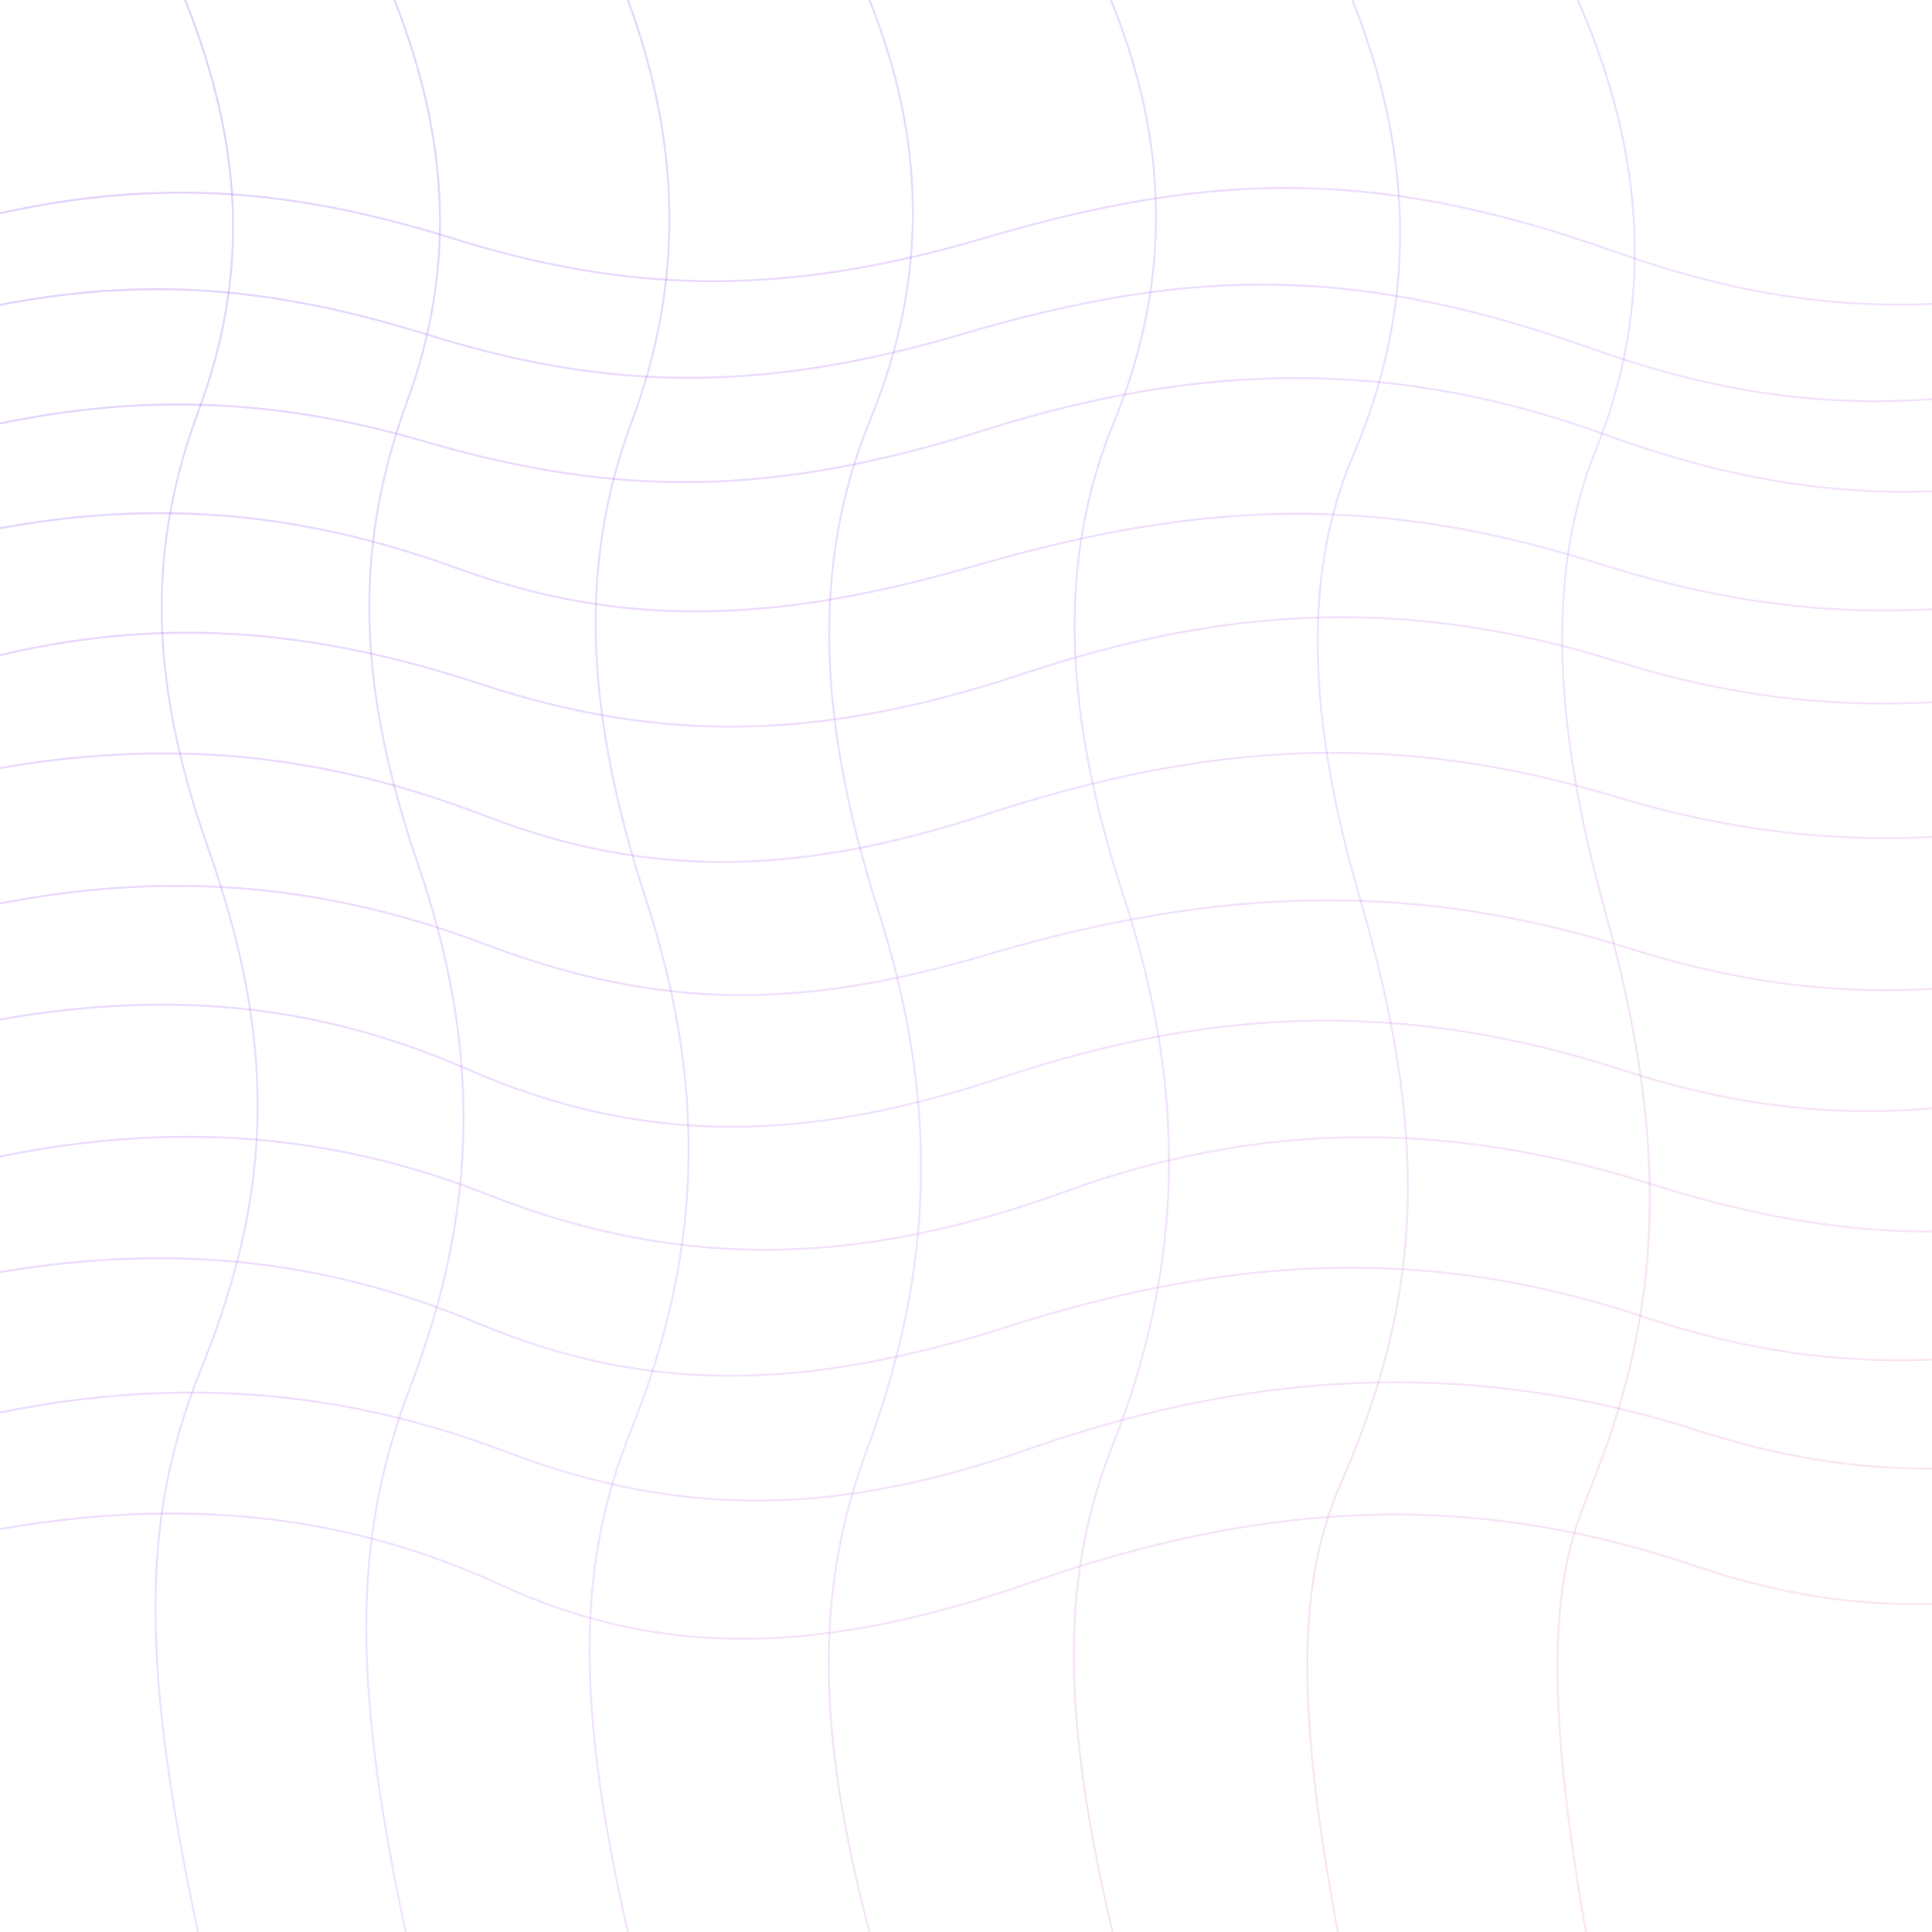
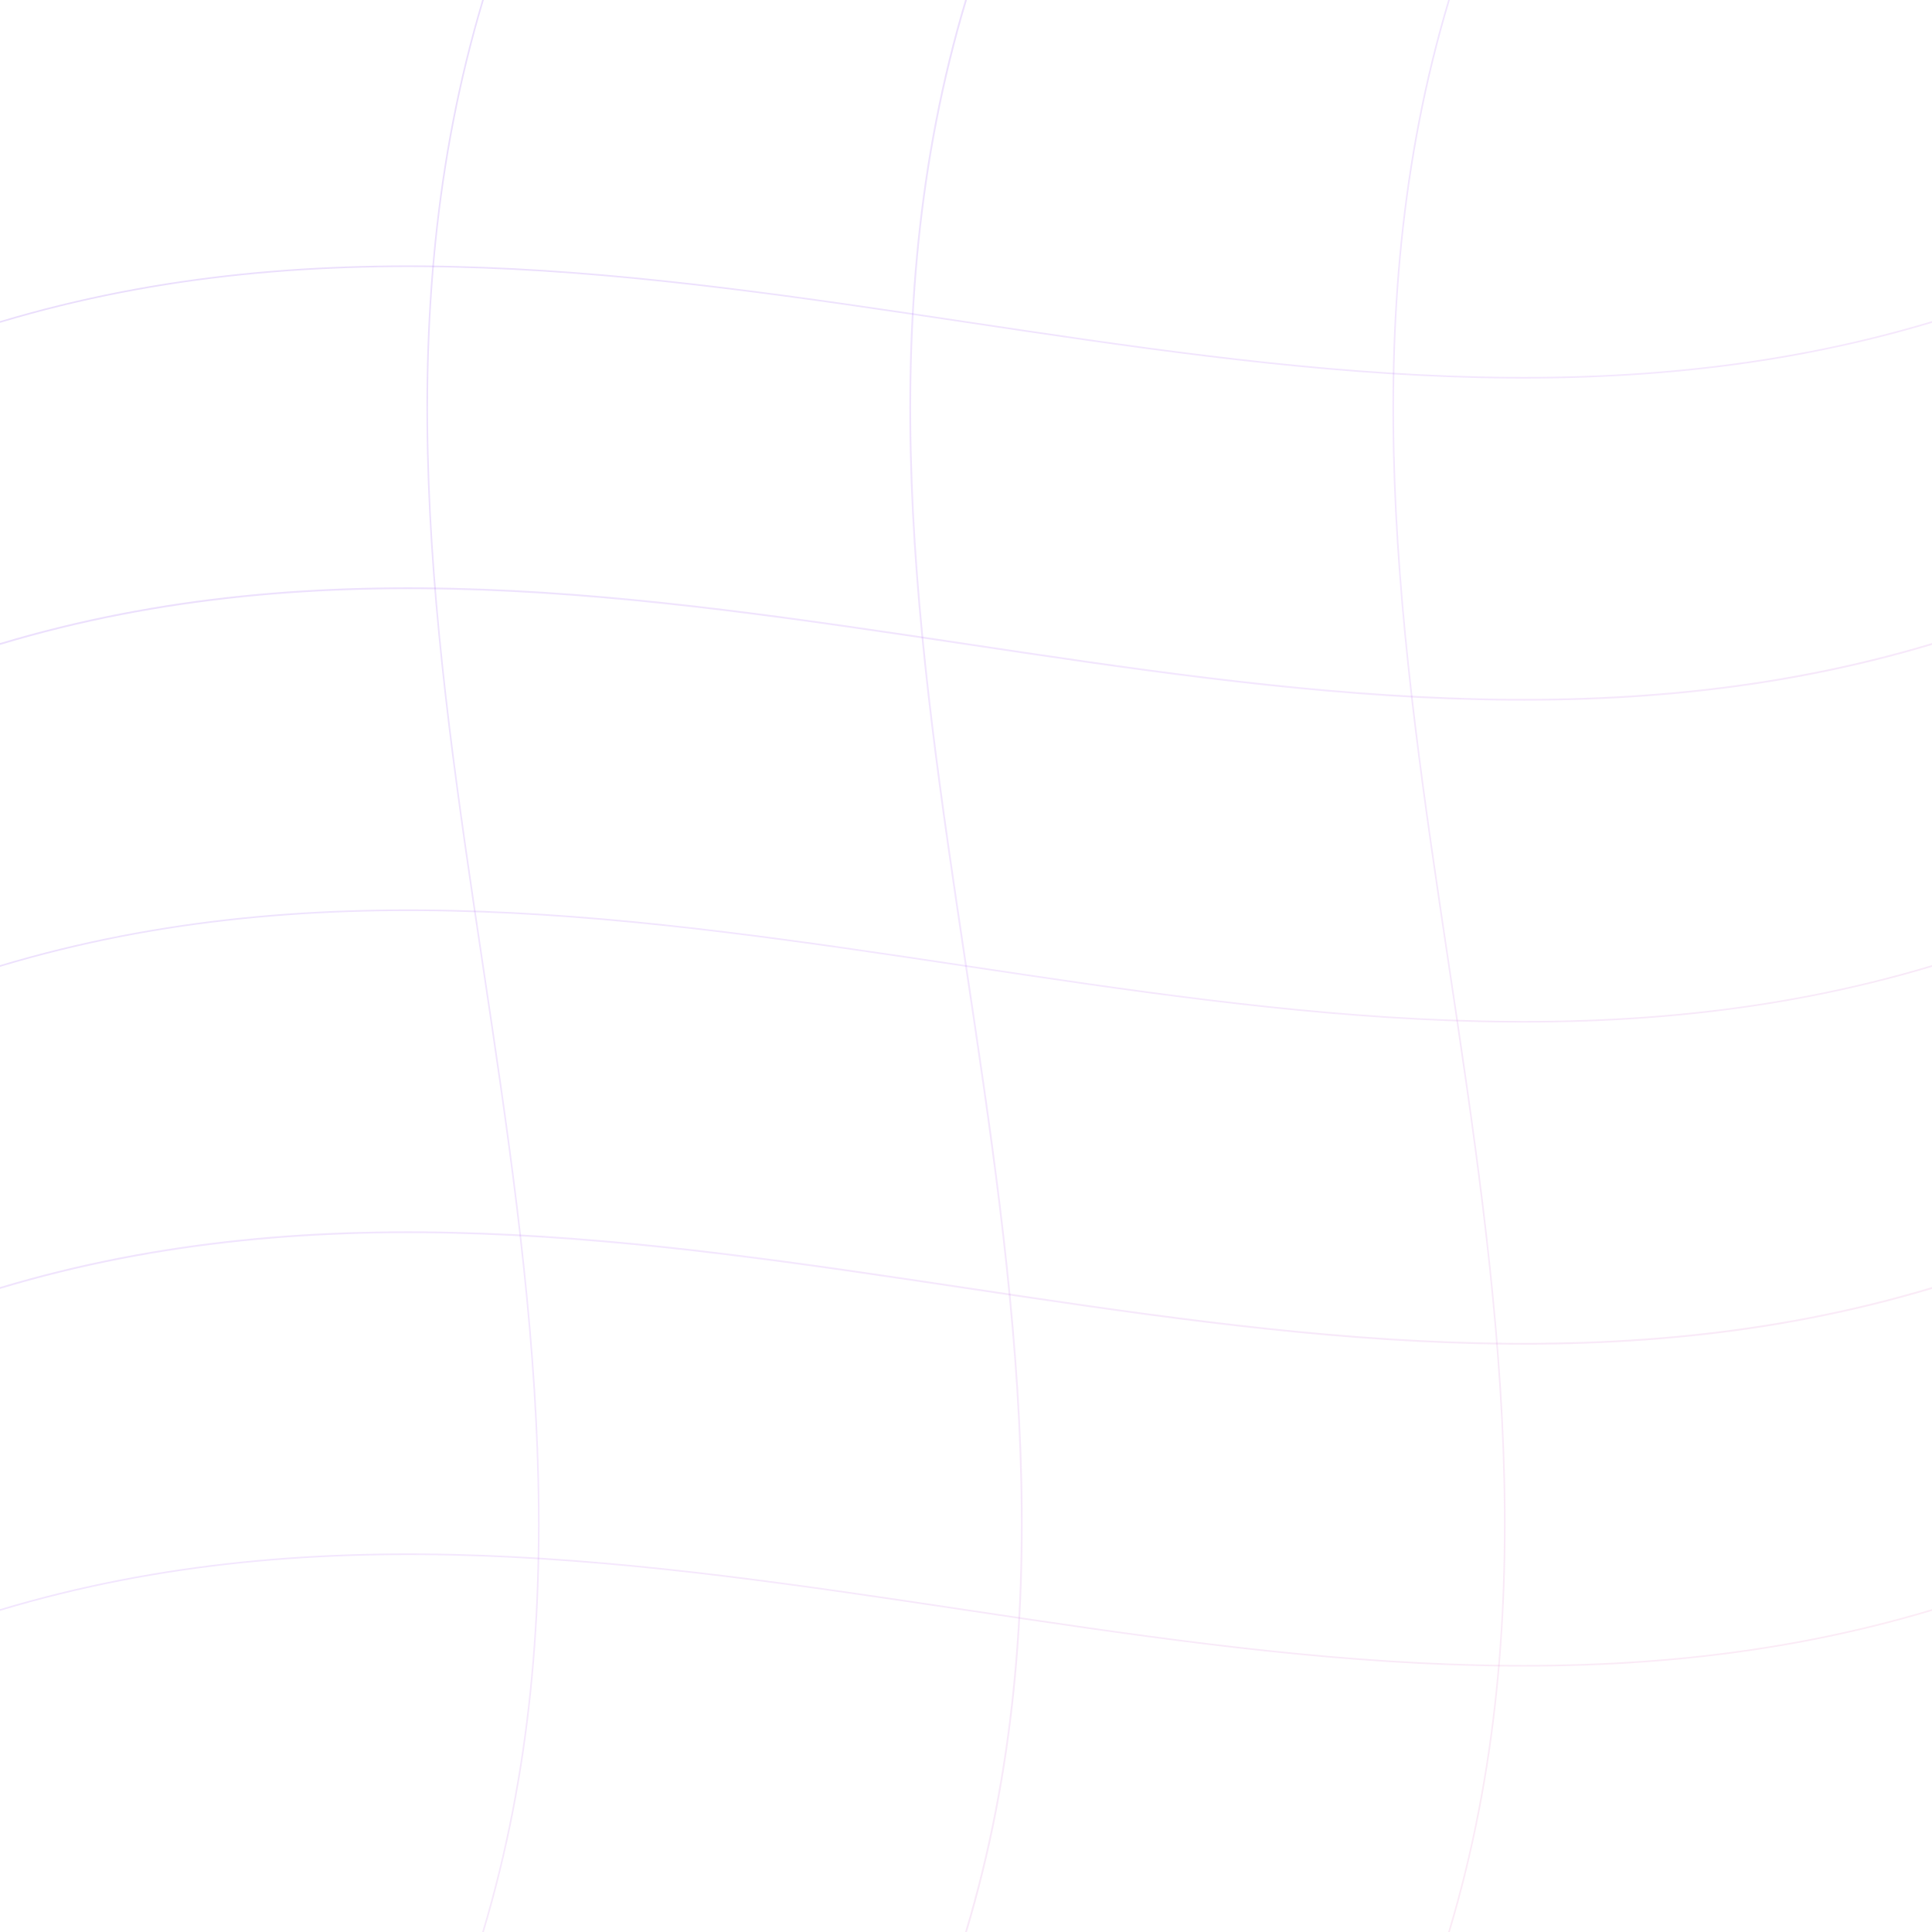
<svg xmlns="http://www.w3.org/2000/svg" width="1200" height="1200" viewBox="0 0 1200 1200" fill="none">
  <defs>
    <linearGradient id="line" x1="0" y1="0" x2="1200" y2="1200" gradientUnits="userSpaceOnUse">
-       <stop stop-color="#7C3AED" stop-opacity="0.24" />
-       <stop offset="0.5" stop-color="#A855F7" stop-opacity="0.18" />
-       <stop offset="1" stop-color="#EC4899" stop-opacity="0.13" />
+       <stop stop-color="#7C3AED" stop-opacity="0.18" />
+       <stop offset="0.5" stop-color="#A855F7" stop-opacity="0.14" />
+       <stop offset="1" stop-color="#EC4899" stop-opacity="0.10" />
    </linearGradient>
  </defs>
  <rect width="1200" height="1200" fill="transparent" />
-   <g stroke="url(#line)" stroke-width="1.2" stroke-linecap="round">
-     <path d="M-80 155C65 106 165 112 281 148c106 33 201 38 330 0 148-44 251-42 394 9 110 39 213 46 355 2" />
-     <path d="M-95 215c145-49 245-43 361-7 106 33 201 38 330 0 148-44 251-42 394 9 110 39 213 46 355 2" />
-     <path d="M-80 285c128-43 233-43 343-11 123 36 219 34 349-7 139-44 260-43 388 4 111 40 212 48 350 9" />
-     <path d="M-100 355c150-52 269-44 384-2 102 37 196 35 323-2 142-41 251-44 389 0 109 34 212 40 344 3" />
-     <path d="M-75 430c131-49 244-48 374-5 112 37 211 35 335-6 131-44 243-48 371-8 105 33 214 37 345-2" />
-     <path d="M-110 505c168-55 293-44 412 2 101 39 194 37 310-1 140-46 257-52 392-11 99 30 210 38 336 0" />
-     <path d="M-90 585c148-49 271-44 390 1 108 41 195 42 313 7 145-43 268-46 402-3 100 31 196 36 325-1" />
-     <path d="M-108 660c166-52 286-45 398 4 110 48 210 46 333 5 133-44 251-48 386-4 99 32 195 36 316-3" />
-     <path d="M-82 740c149-48 271-43 385 2 122 48 232 44 359-2 121-44 238-44 362-5 111 35 207 43 339 4" />
-     <path d="M-112 818c171-55 297-43 409 4 105 44 203 42 329 2 144-46 265-49 392-7 95 32 189 40 321 5" />
-     <path d="M-86 900c155-50 280-44 401 2 111 42 208 39 327-3 144-50 278-54 414-10 88 28 175 34 300-1" />
-     <path d="M-120 980c188-61 321-46 430 4 102 47 202 44 333-2 155-54 282-53 411-9 86 29 171 34 297-2" />
-     <path d="M115 0c35 88 41 168 8 256-31 84-31 165 6 270 42 119 42 211-4 324-35 87-40 173-2 350" />
-     <path d="M245 0c33 84 39 164 8 249-34 93-31 178 7 289 38 111 38 211-5 323-33 87-39 172-3 339" />
-     <path d="M390 0c33 90 35 175 2 263-33 89-28 181 9 295 37 113 37 216-9 330-32 80-36 164-2 312" />
-     <path d="M540 0c35 87 37 173 0 262-36 89-32 185 5 302 37 115 37 219-6 335-31 83-34 168 1 301" />
-     <path d="M690 0c36 88 38 174 2 262-36 87-31 182 6 295 39 119 38 227-7 341-30 76-34 158 0 302" />
-     <path d="M840 0c39 98 40 191 0 284-30 71-29 160 5 275 42 145 40 243-12 362-24 55-31 125-2 279" />
-     <path d="M980 0c43 98 47 191 11 280-29 72-28 164 6 286 40 145 37 247-11 363-21 51-28 115-1 271" />
+   <g stroke="url(#line)" stroke-linecap="round">
+     <path d="M0 200 C400 80 800 320 1200 200" stroke-width="1.0" />
+     <path d="M0 400 C400 280 800 520 1200 400" stroke-width="1.1" />
+     <path d="M0 600 C400 480 800 720 1200 600" stroke-width="1.0" />
+     <path d="M0 800 C400 680 800 920 1200 800" stroke-width="1.1" />
+     <path d="M0 1000 C400 880 800 1120 1200 1000" stroke-width="1.0" />
+     <path d="M300 0 C180 400 420 800 300 1200" stroke-width="1.0" />
+     <path d="M600 0 C480 400 720 800 600 1200" stroke-width="1.1" />
+     <path d="M900 0 C780 400 1020 800 900 1200" stroke-width="1.0" />
  </g>
</svg>
